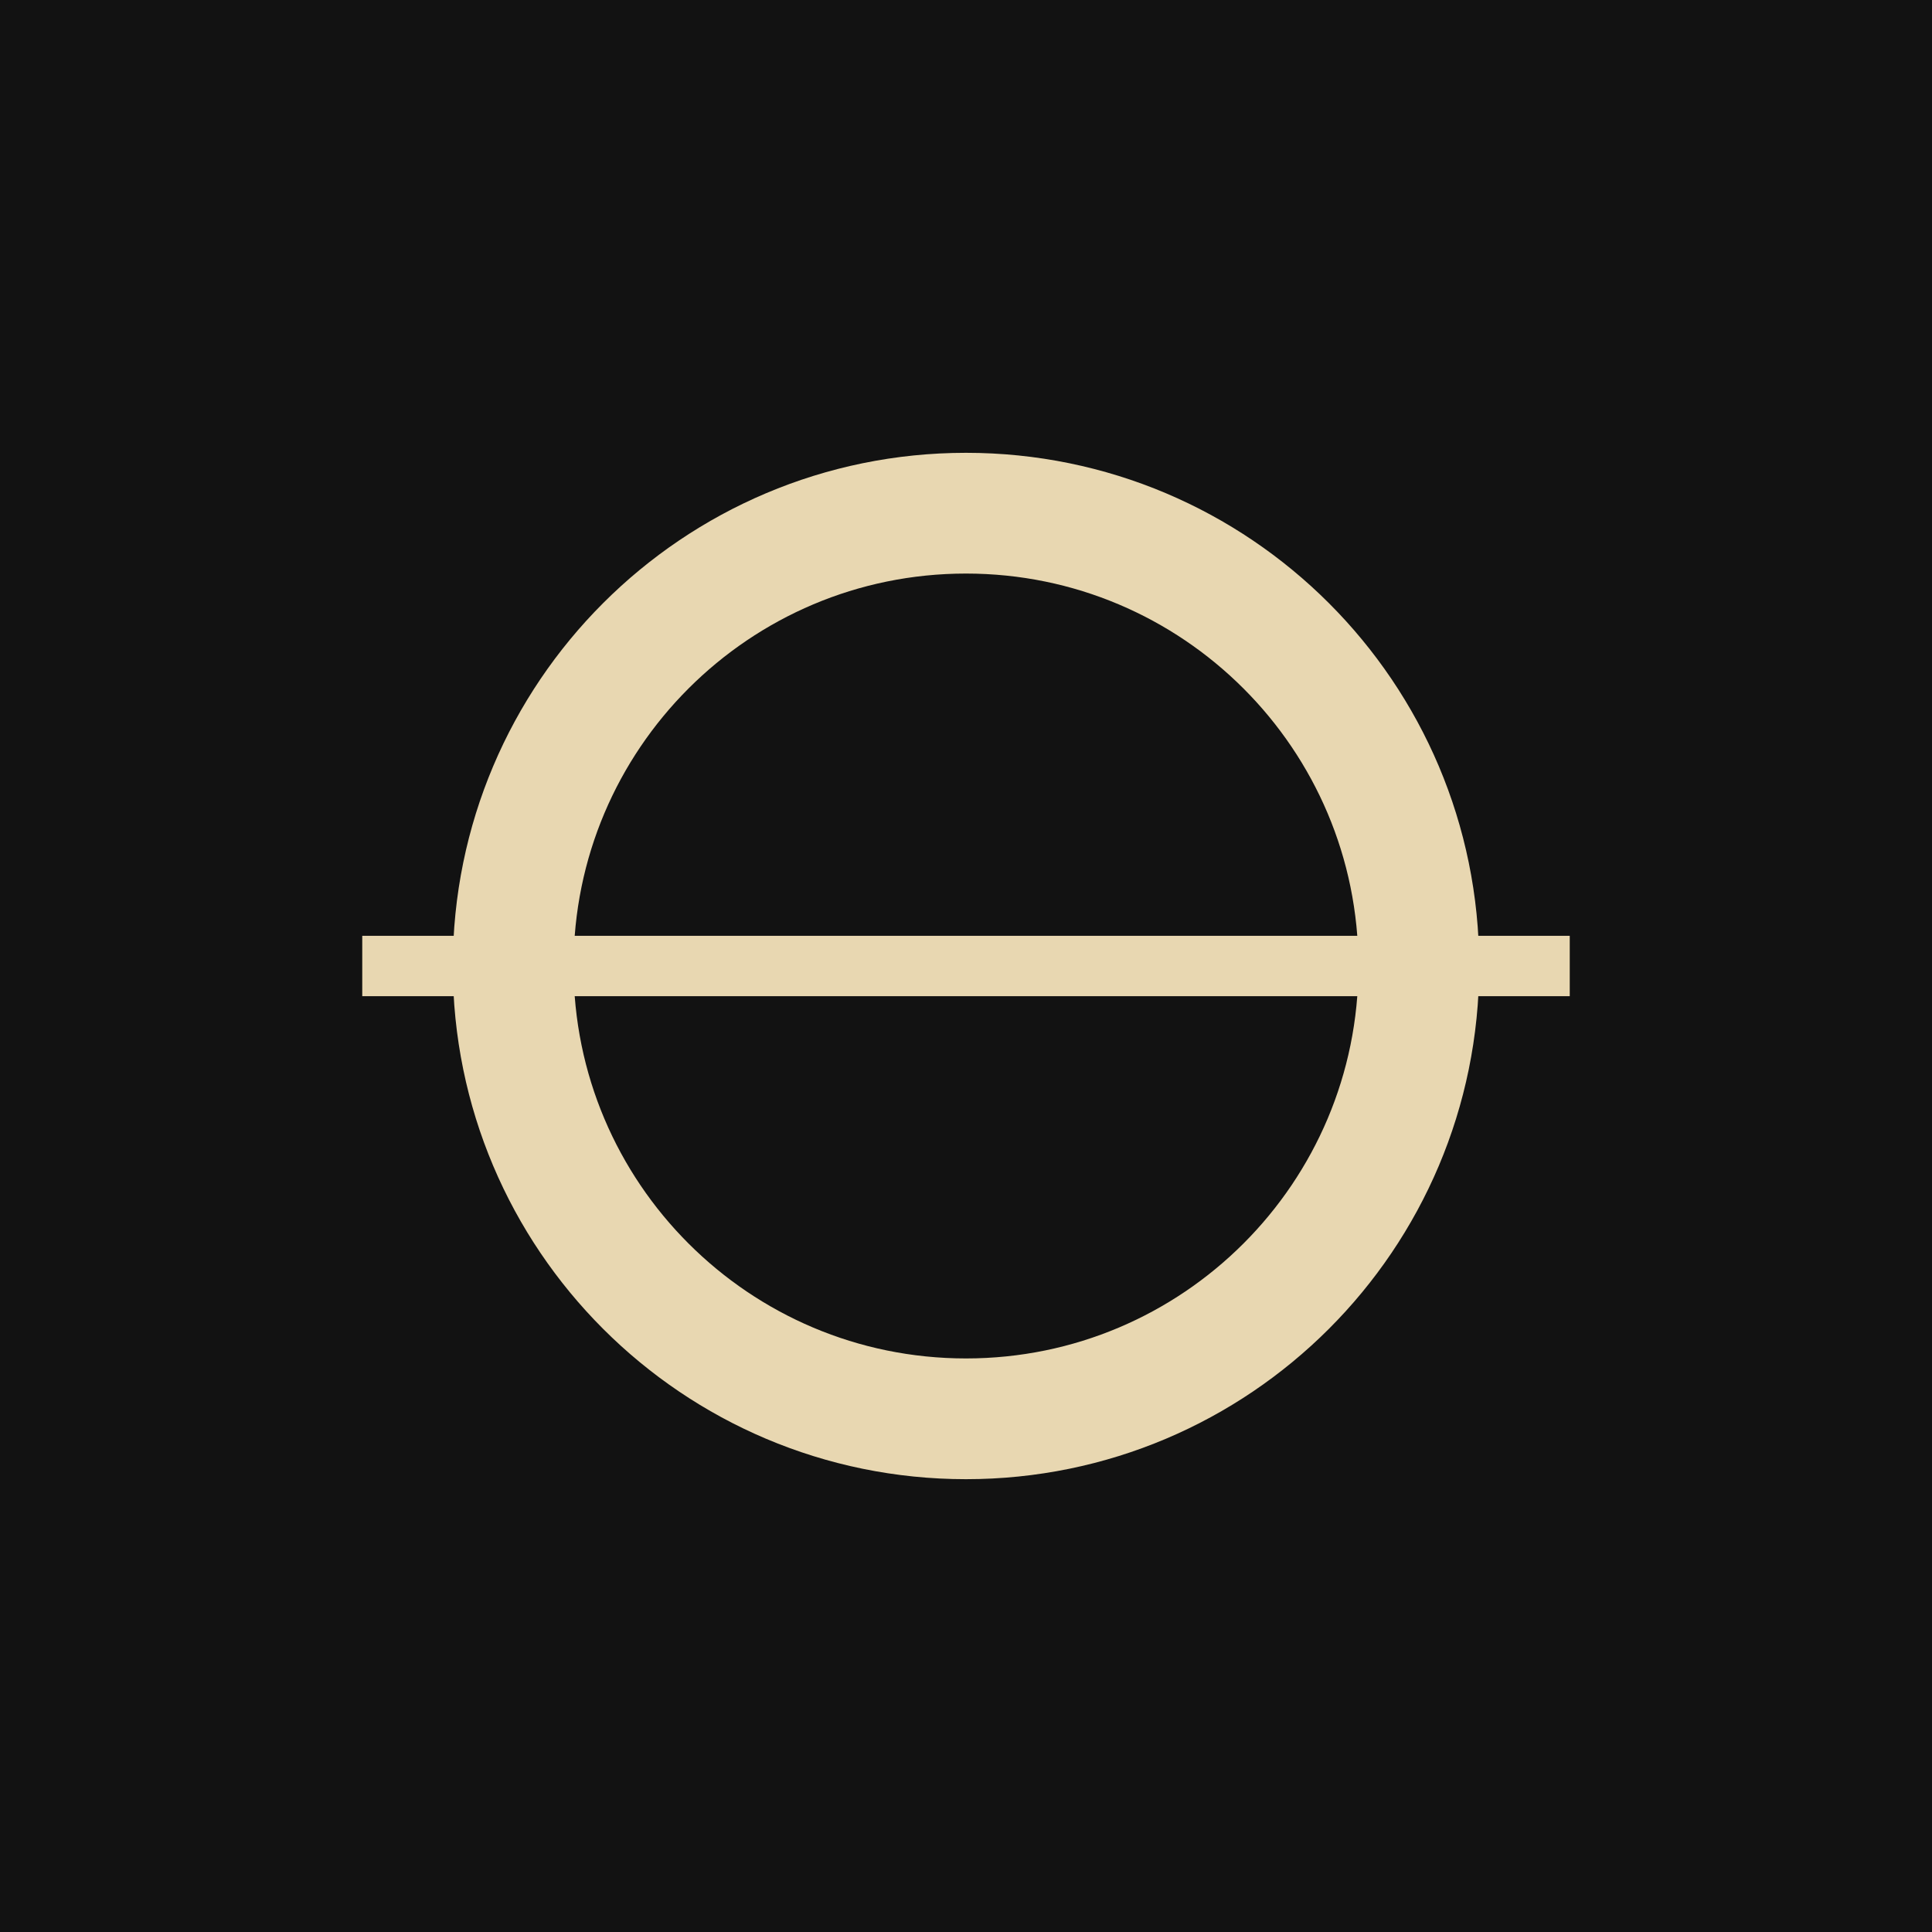
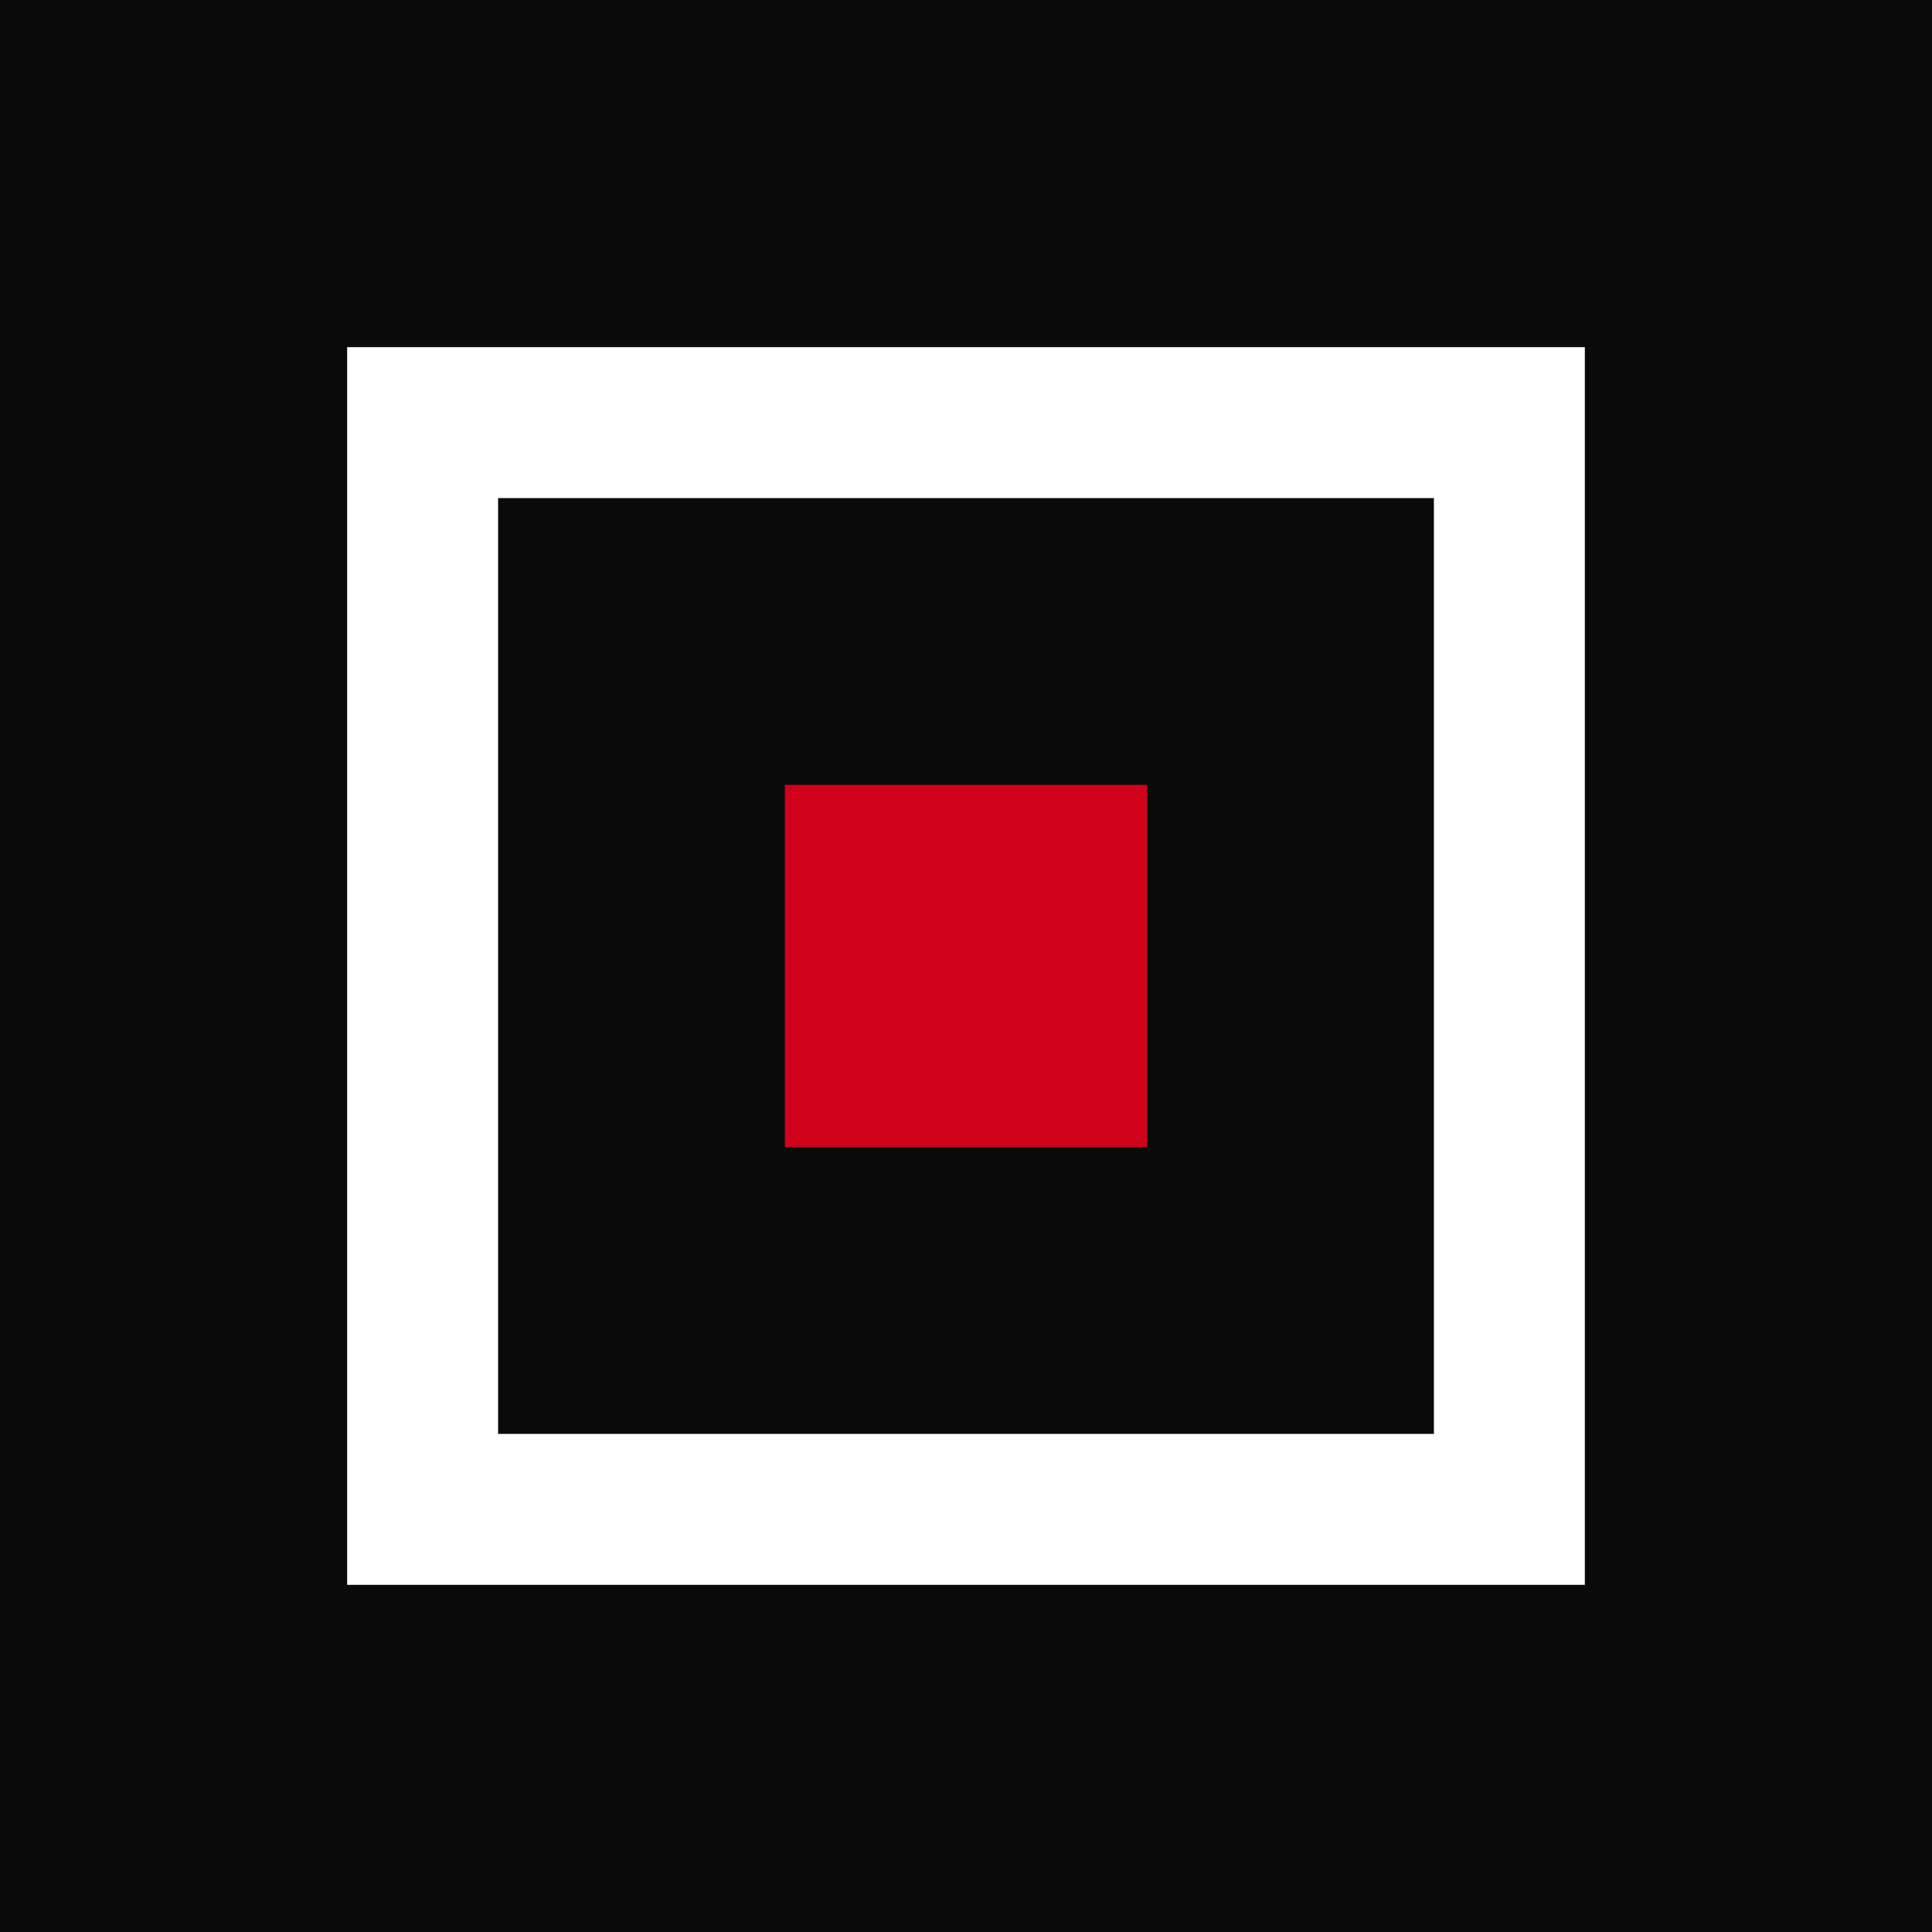
<svg xmlns="http://www.w3.org/2000/svg" viewBox="0 0 64 64">
-   <rect width="64" height="64" fill="#121212" />
-   <circle cx="32" cy="32" r="15" fill="none" stroke="#E8D7B1" stroke-width="4" />
-   <path d="M12 32h40" stroke="#E8D7B1" stroke-width="2" />
+   <rect width="64" height="64" fill="#0A0A0A" />
+   <rect x="14" y="14" width="36" height="36" fill="none" stroke="#FFFFFF" stroke-width="5" />
+   <rect x="26" y="26" width="12" height="12" fill="#D0021B" />
</svg>
